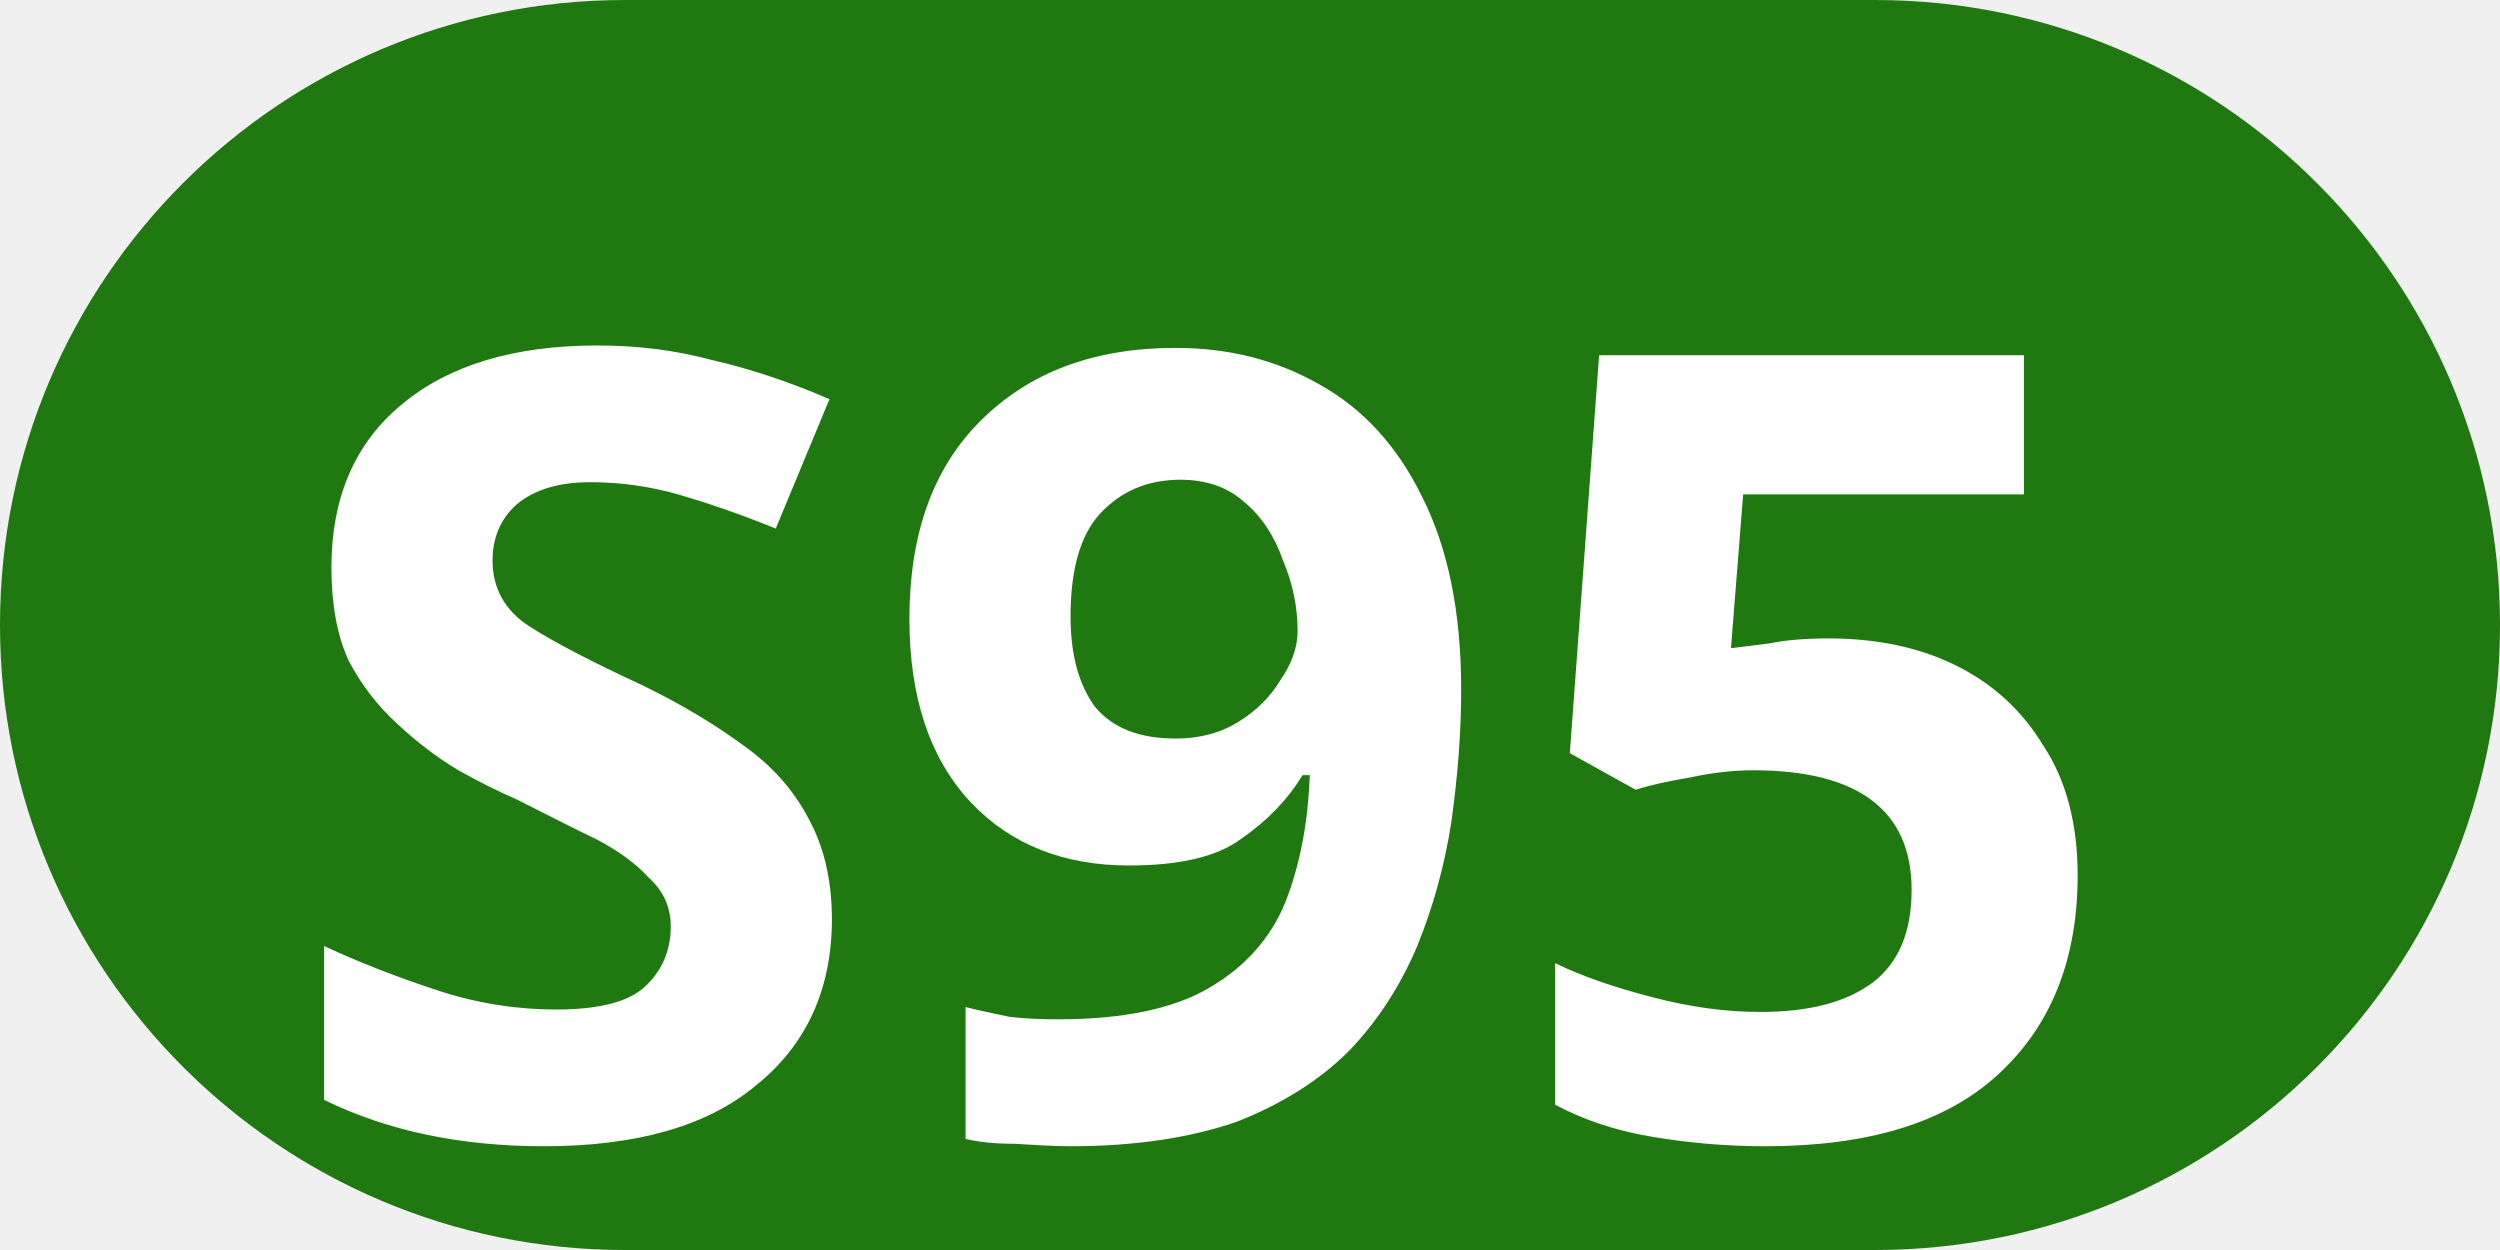
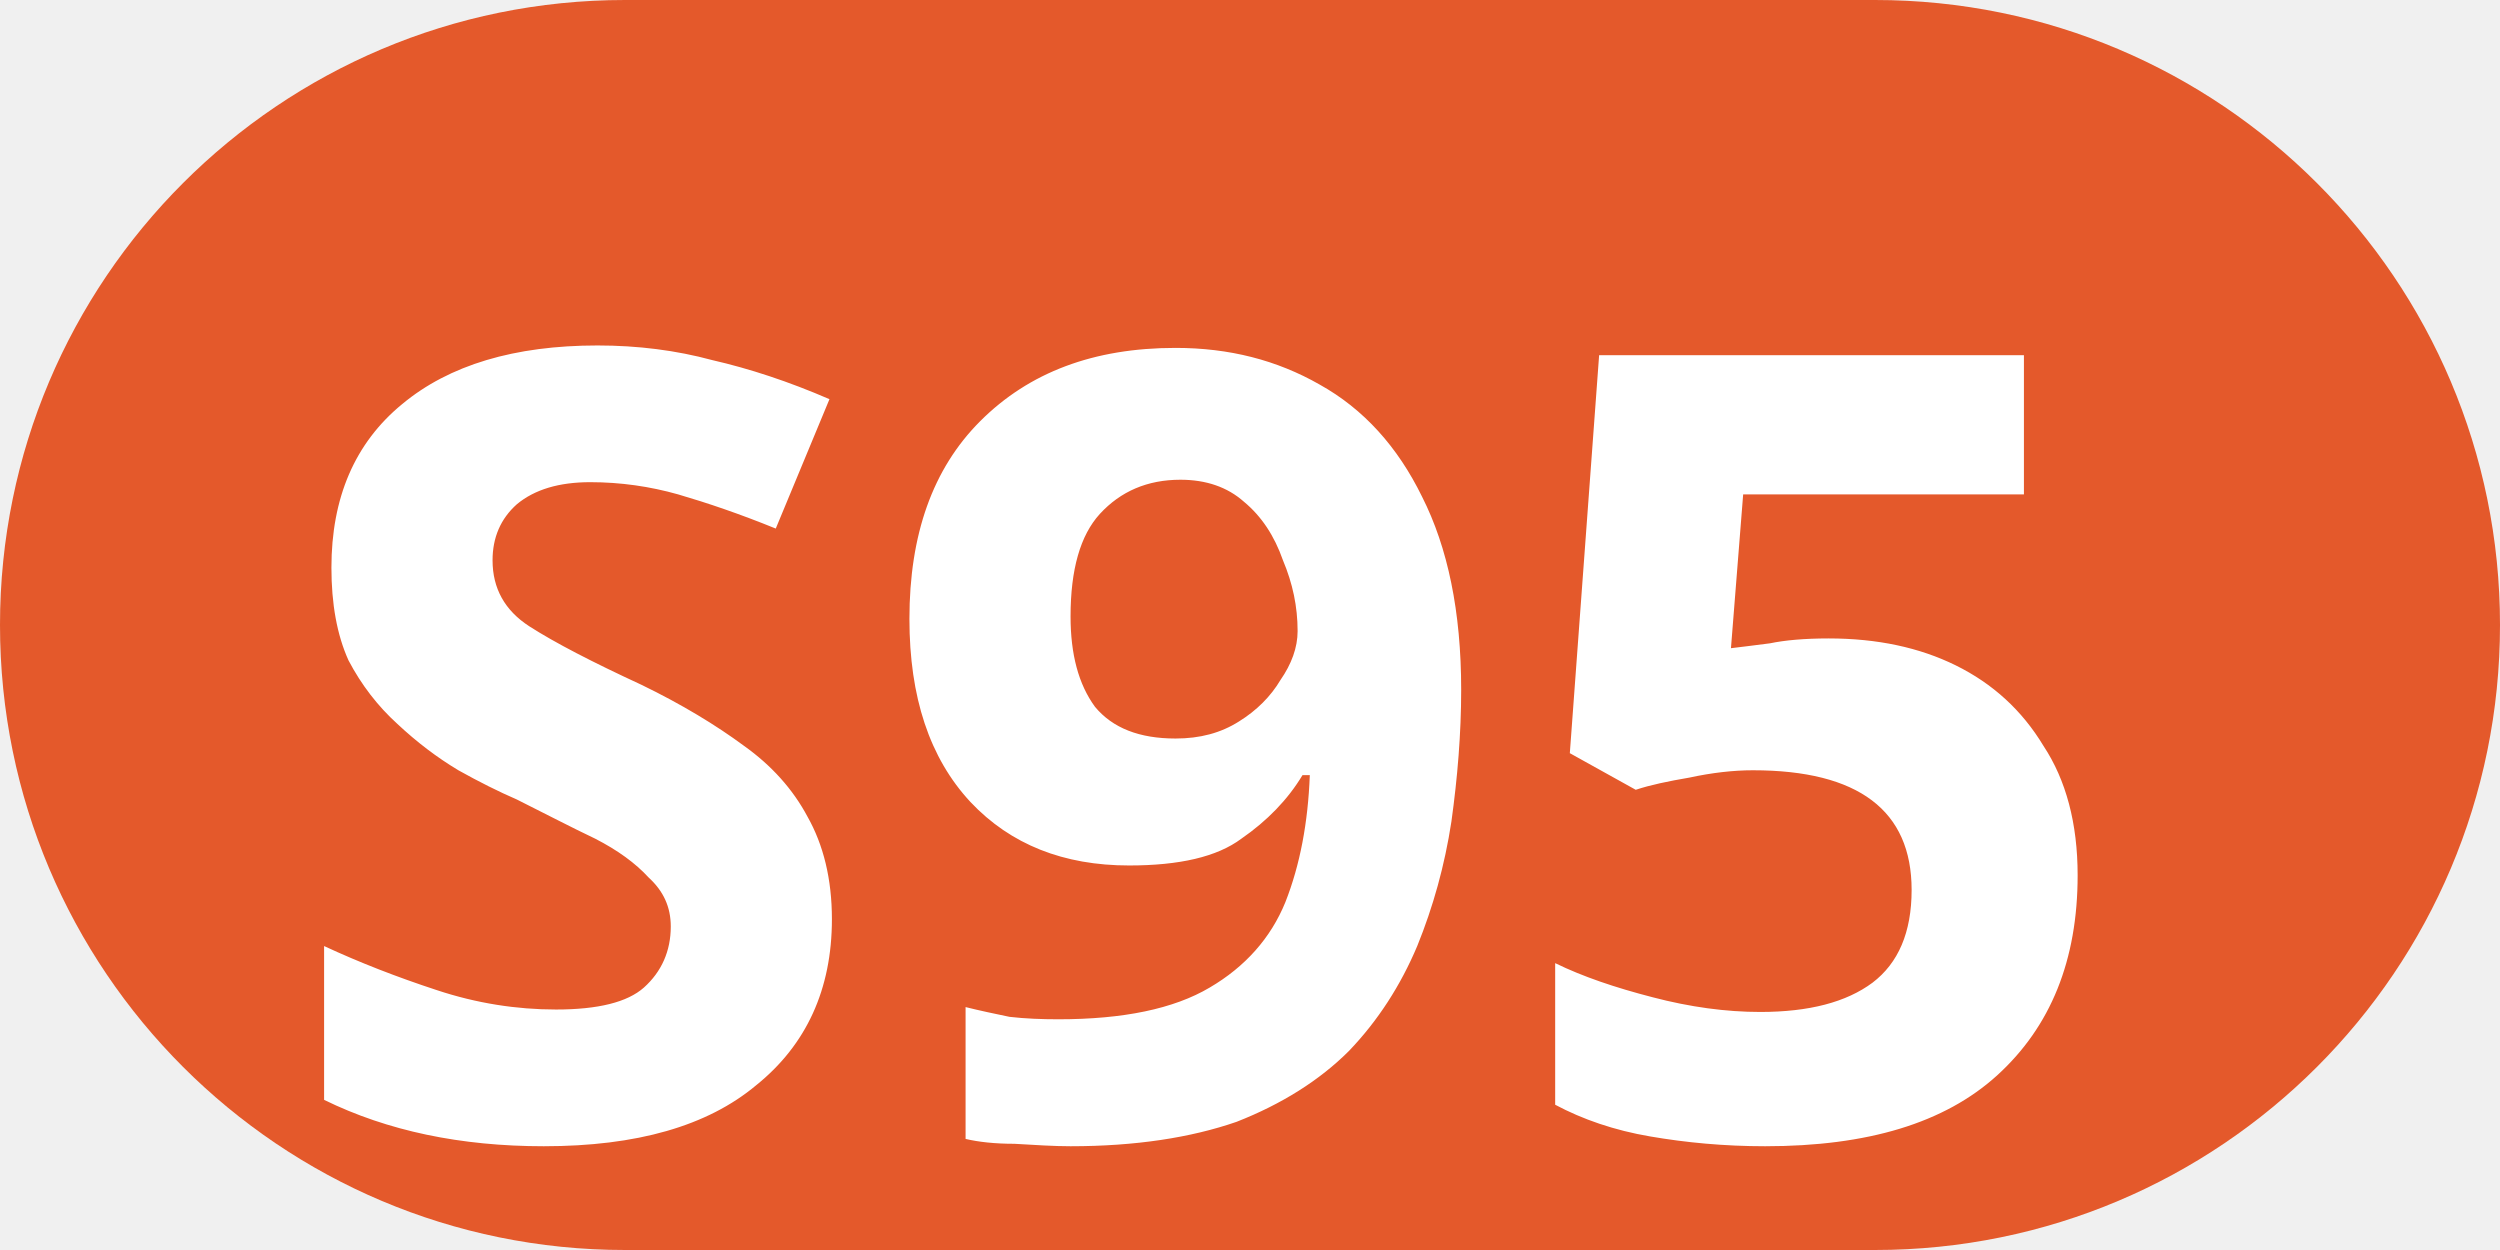
<svg xmlns="http://www.w3.org/2000/svg" viewBox="0 0 16 8">
-   <rect x="0" y="0" width="16" height="8" rx="4" ry="4" fill="#207910" />
+   <rect x="0" y="0" width="16" height="8" rx="4" ry="4" fill="#e4592b" />
  <text x="48%" y="60%" text-anchor="middle" dominant-baseline="middle" font-family="Bahnschrift, sans-serif" font-size="7" fill="white" font-weight="600">
                S95
            </text>
</svg>
